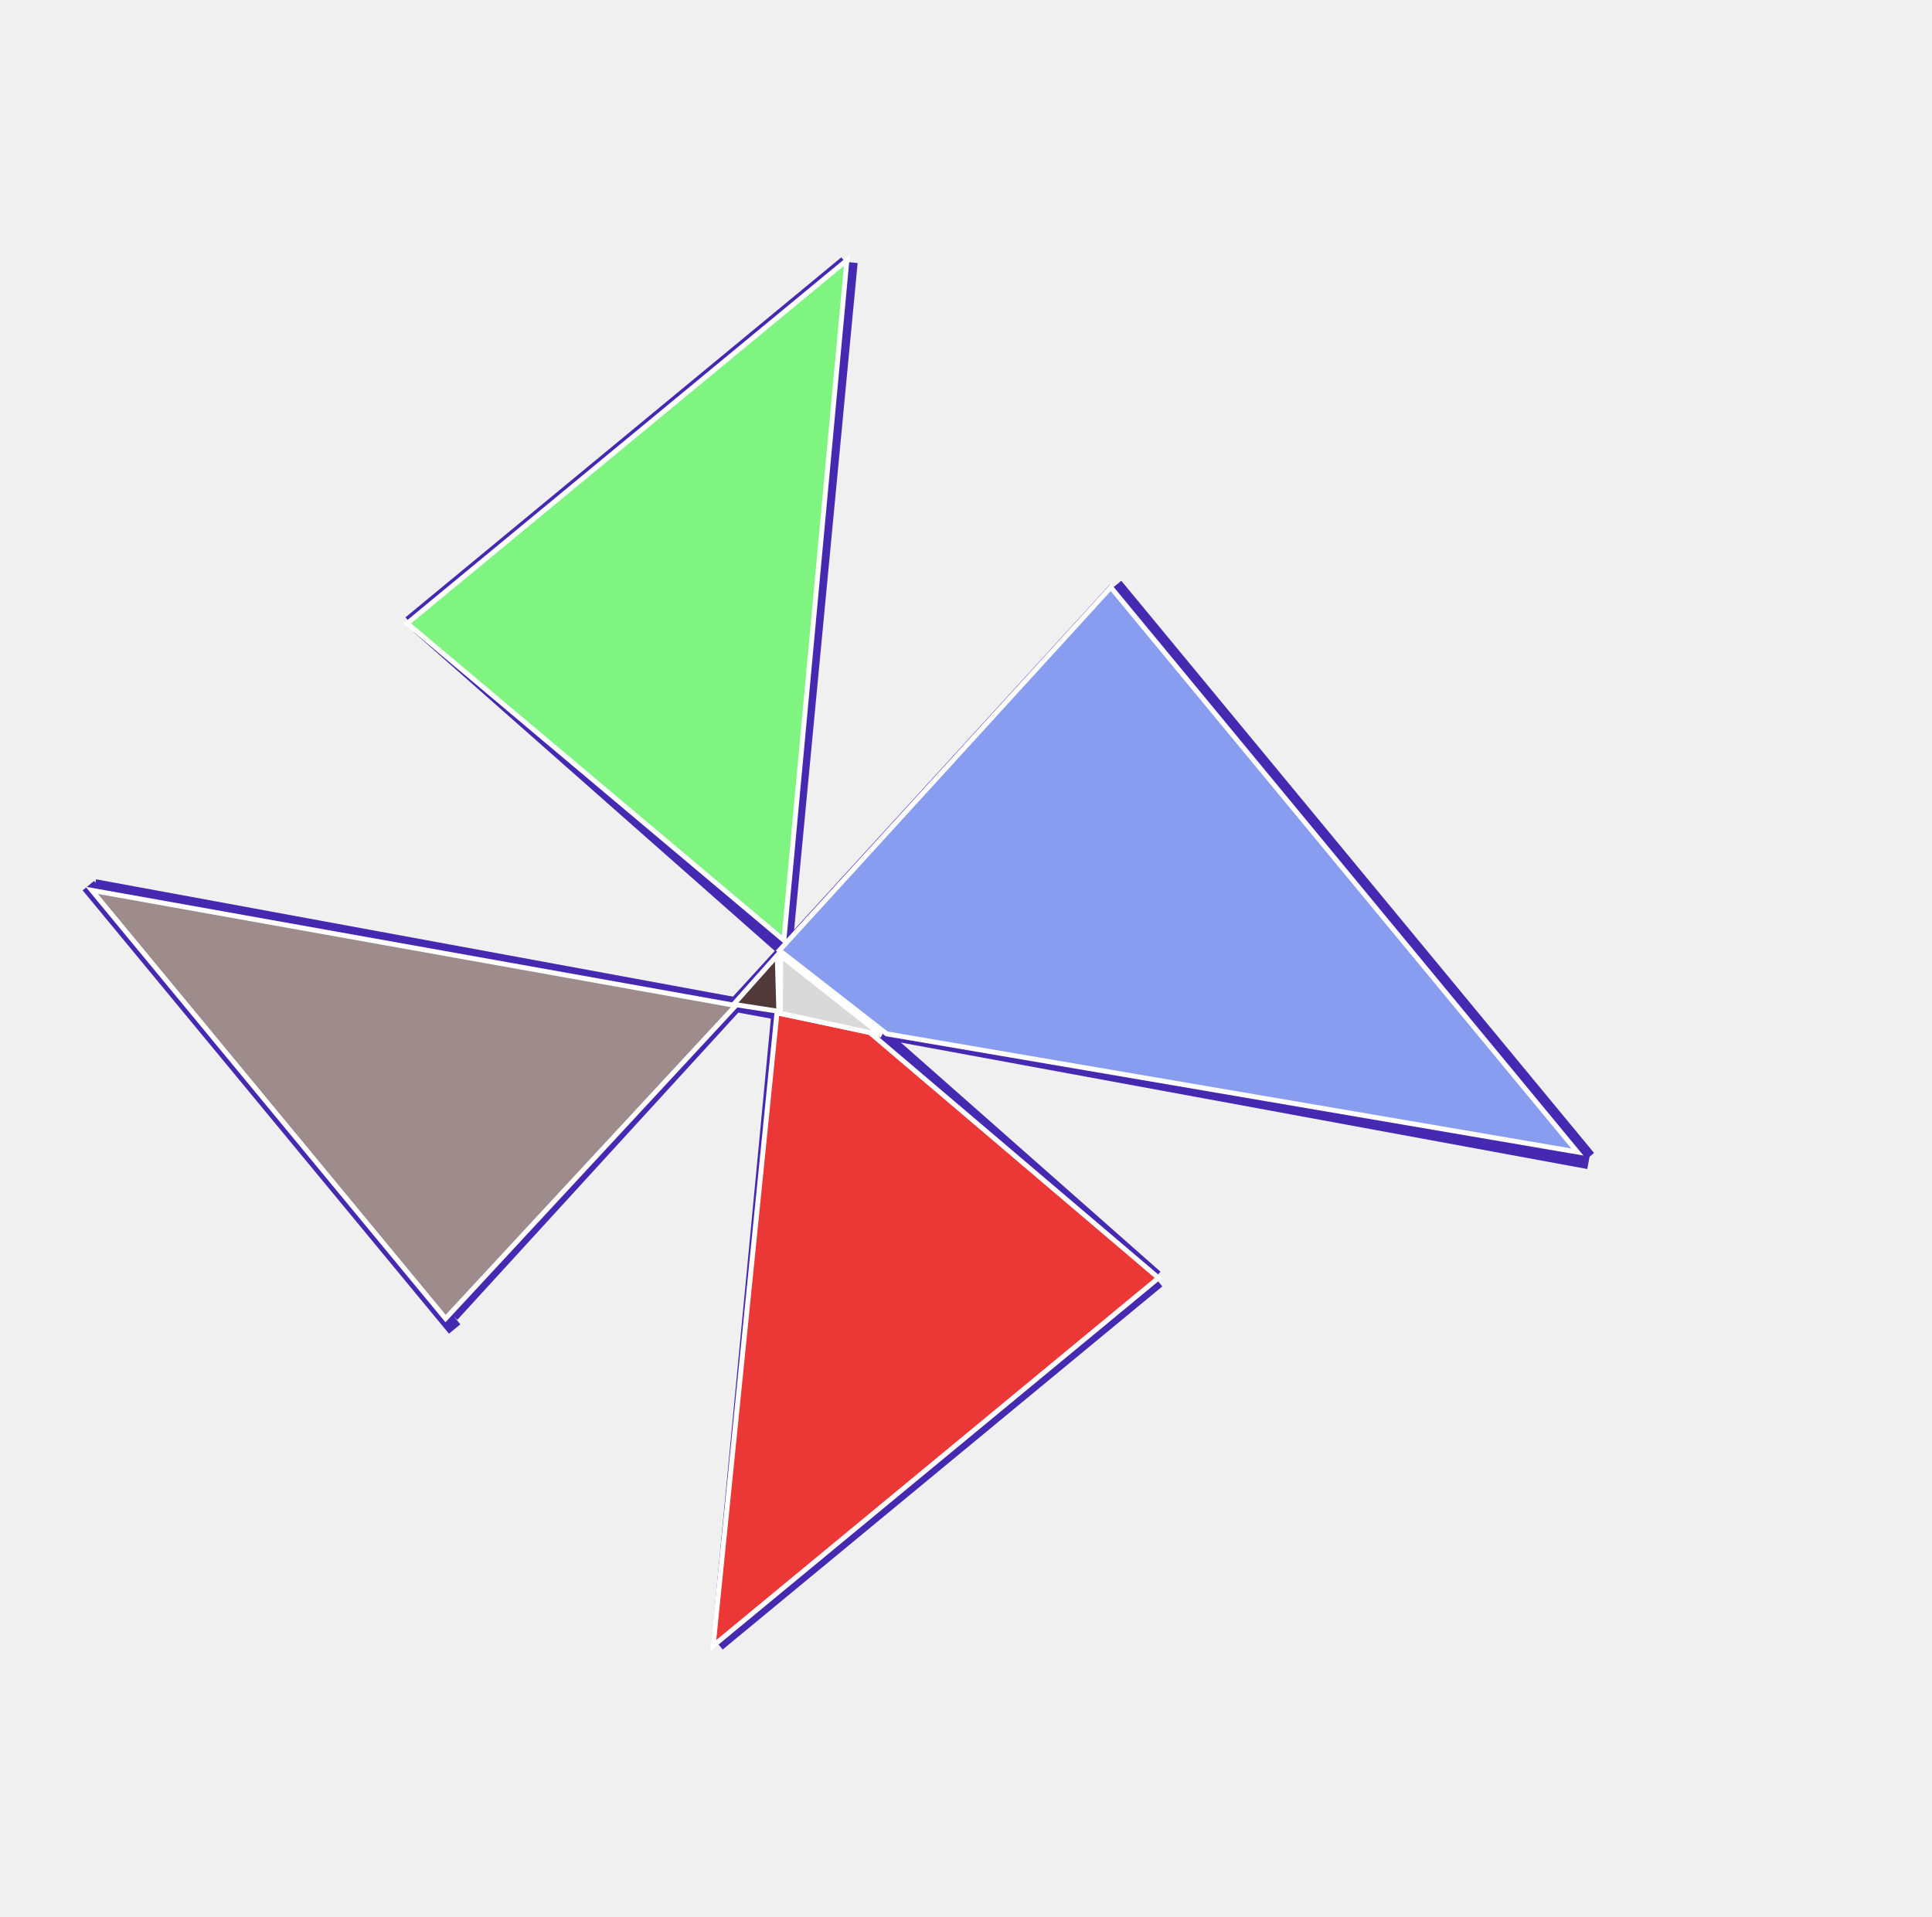
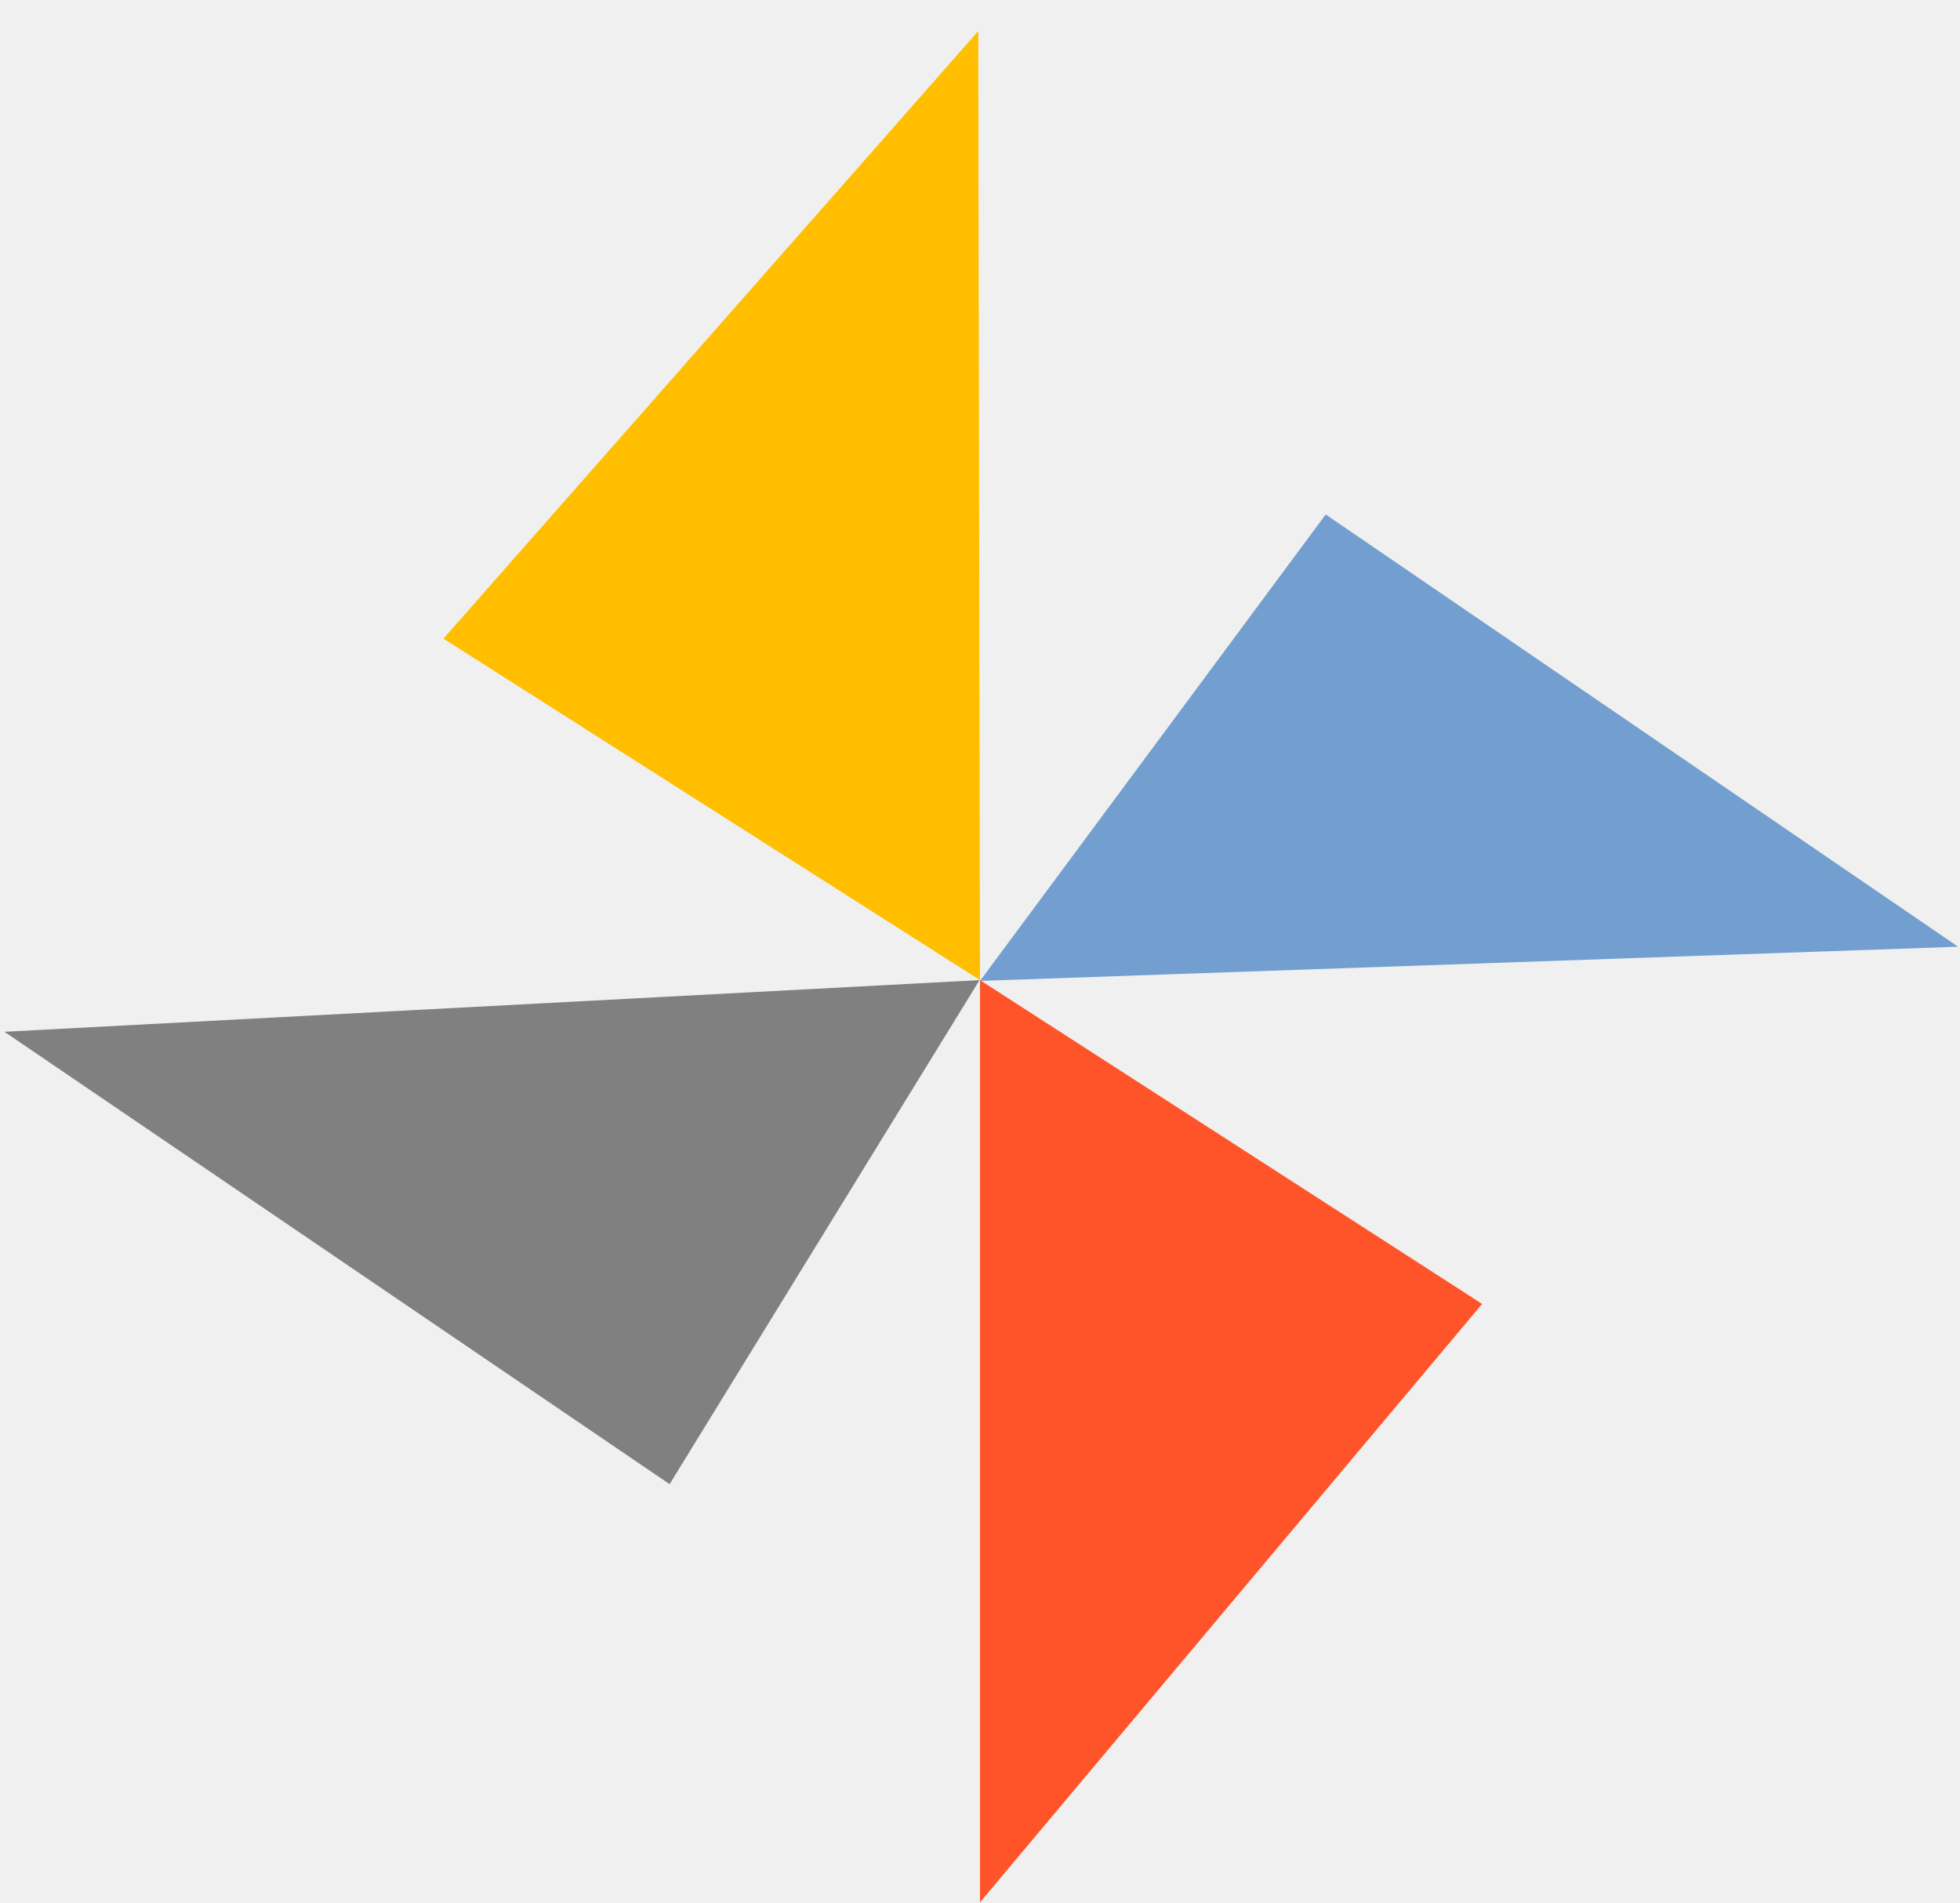
- <svg xmlns="http://www.w3.org/2000/svg" width="393" height="390" viewBox="0 0 393 390" fill="none">
-   <path d="M91.925 267.506L226.887 119.908" stroke="#4629B1" stroke-width="3" />
-   <path d="M85.14 127.487L235.071 259.853" stroke="#4629B1" stroke-width="3" />
-   <path d="M92.484 270.387L17.968 180.186" stroke="#4629B1" stroke-width="3" />
-   <path d="M146.05 334.444L235.481 260.564" stroke="#4629B1" stroke-width="3" />
-   <path d="M83.432 126.754L172.091 53.511" stroke="#4629B1" stroke-width="3" />
-   <path d="M323.102 235.523L275.017 177.316L226.931 119.109" stroke="#4629B1" stroke-width="3" />
-   <path d="M19.267 180.372L323.152 236.362" stroke="#4629B1" stroke-width="3" />
-   <path d="M172.962 53.375L146.23 334.105" stroke="#4629B1" stroke-width="3" />
-   <path d="M225.955 119.499L320.853 234.37L180.37 210.339L158.548 193.344L225.955 119.499Z" fill="#889DEF" stroke="white" />
-   <path d="M172.272 52.945L82.838 126.827L159.453 191.299L172.272 52.945Z" fill="#80F480" stroke="white" />
-   <path d="M149.665 204.574L90.638 268.26L18.666 181.138L149.665 204.574Z" fill="#9E8B8B" stroke="white" />
-   <path d="M145.075 334.833L158.045 206.082L176.85 210.003L235.662 259.998L145.075 334.833Z" fill="#EC3737" stroke="white" />
-   <path d="M158.095 194.367L149.226 204.334L158.431 205.763L158.095 194.367Z" fill="#513939" stroke="white" />
-   <path d="M158.749 206.149L179.28 210.59L158.799 194.434L158.749 206.149Z" fill="#D9D9D9" stroke="white" />
+ <svg xmlns="http://www.w3.org/2000/svg" width="442" height="429" viewBox="0 0 442 429" fill="none">
+   <path fill-rule="evenodd" clip-rule="evenodd" d="M220.611 7L221 221L100 144L220.611 7Z" fill="#FFBF00" />
+   <path fill-rule="evenodd" clip-rule="evenodd" d="M221 428.942V221L334.233 294.013L221 428.942Z" fill="#FF5429" />
+   <path fill-rule="evenodd" clip-rule="evenodd" d="M441.573 213.469L221 221.18L298.962 116L441.573 213.469Z" fill="#729FCF" />
+   <path fill-rule="evenodd" clip-rule="evenodd" d="M1 232.65L220.893 221L151 334.65L1 232.65Z" fill="#808080" />
</svg>
